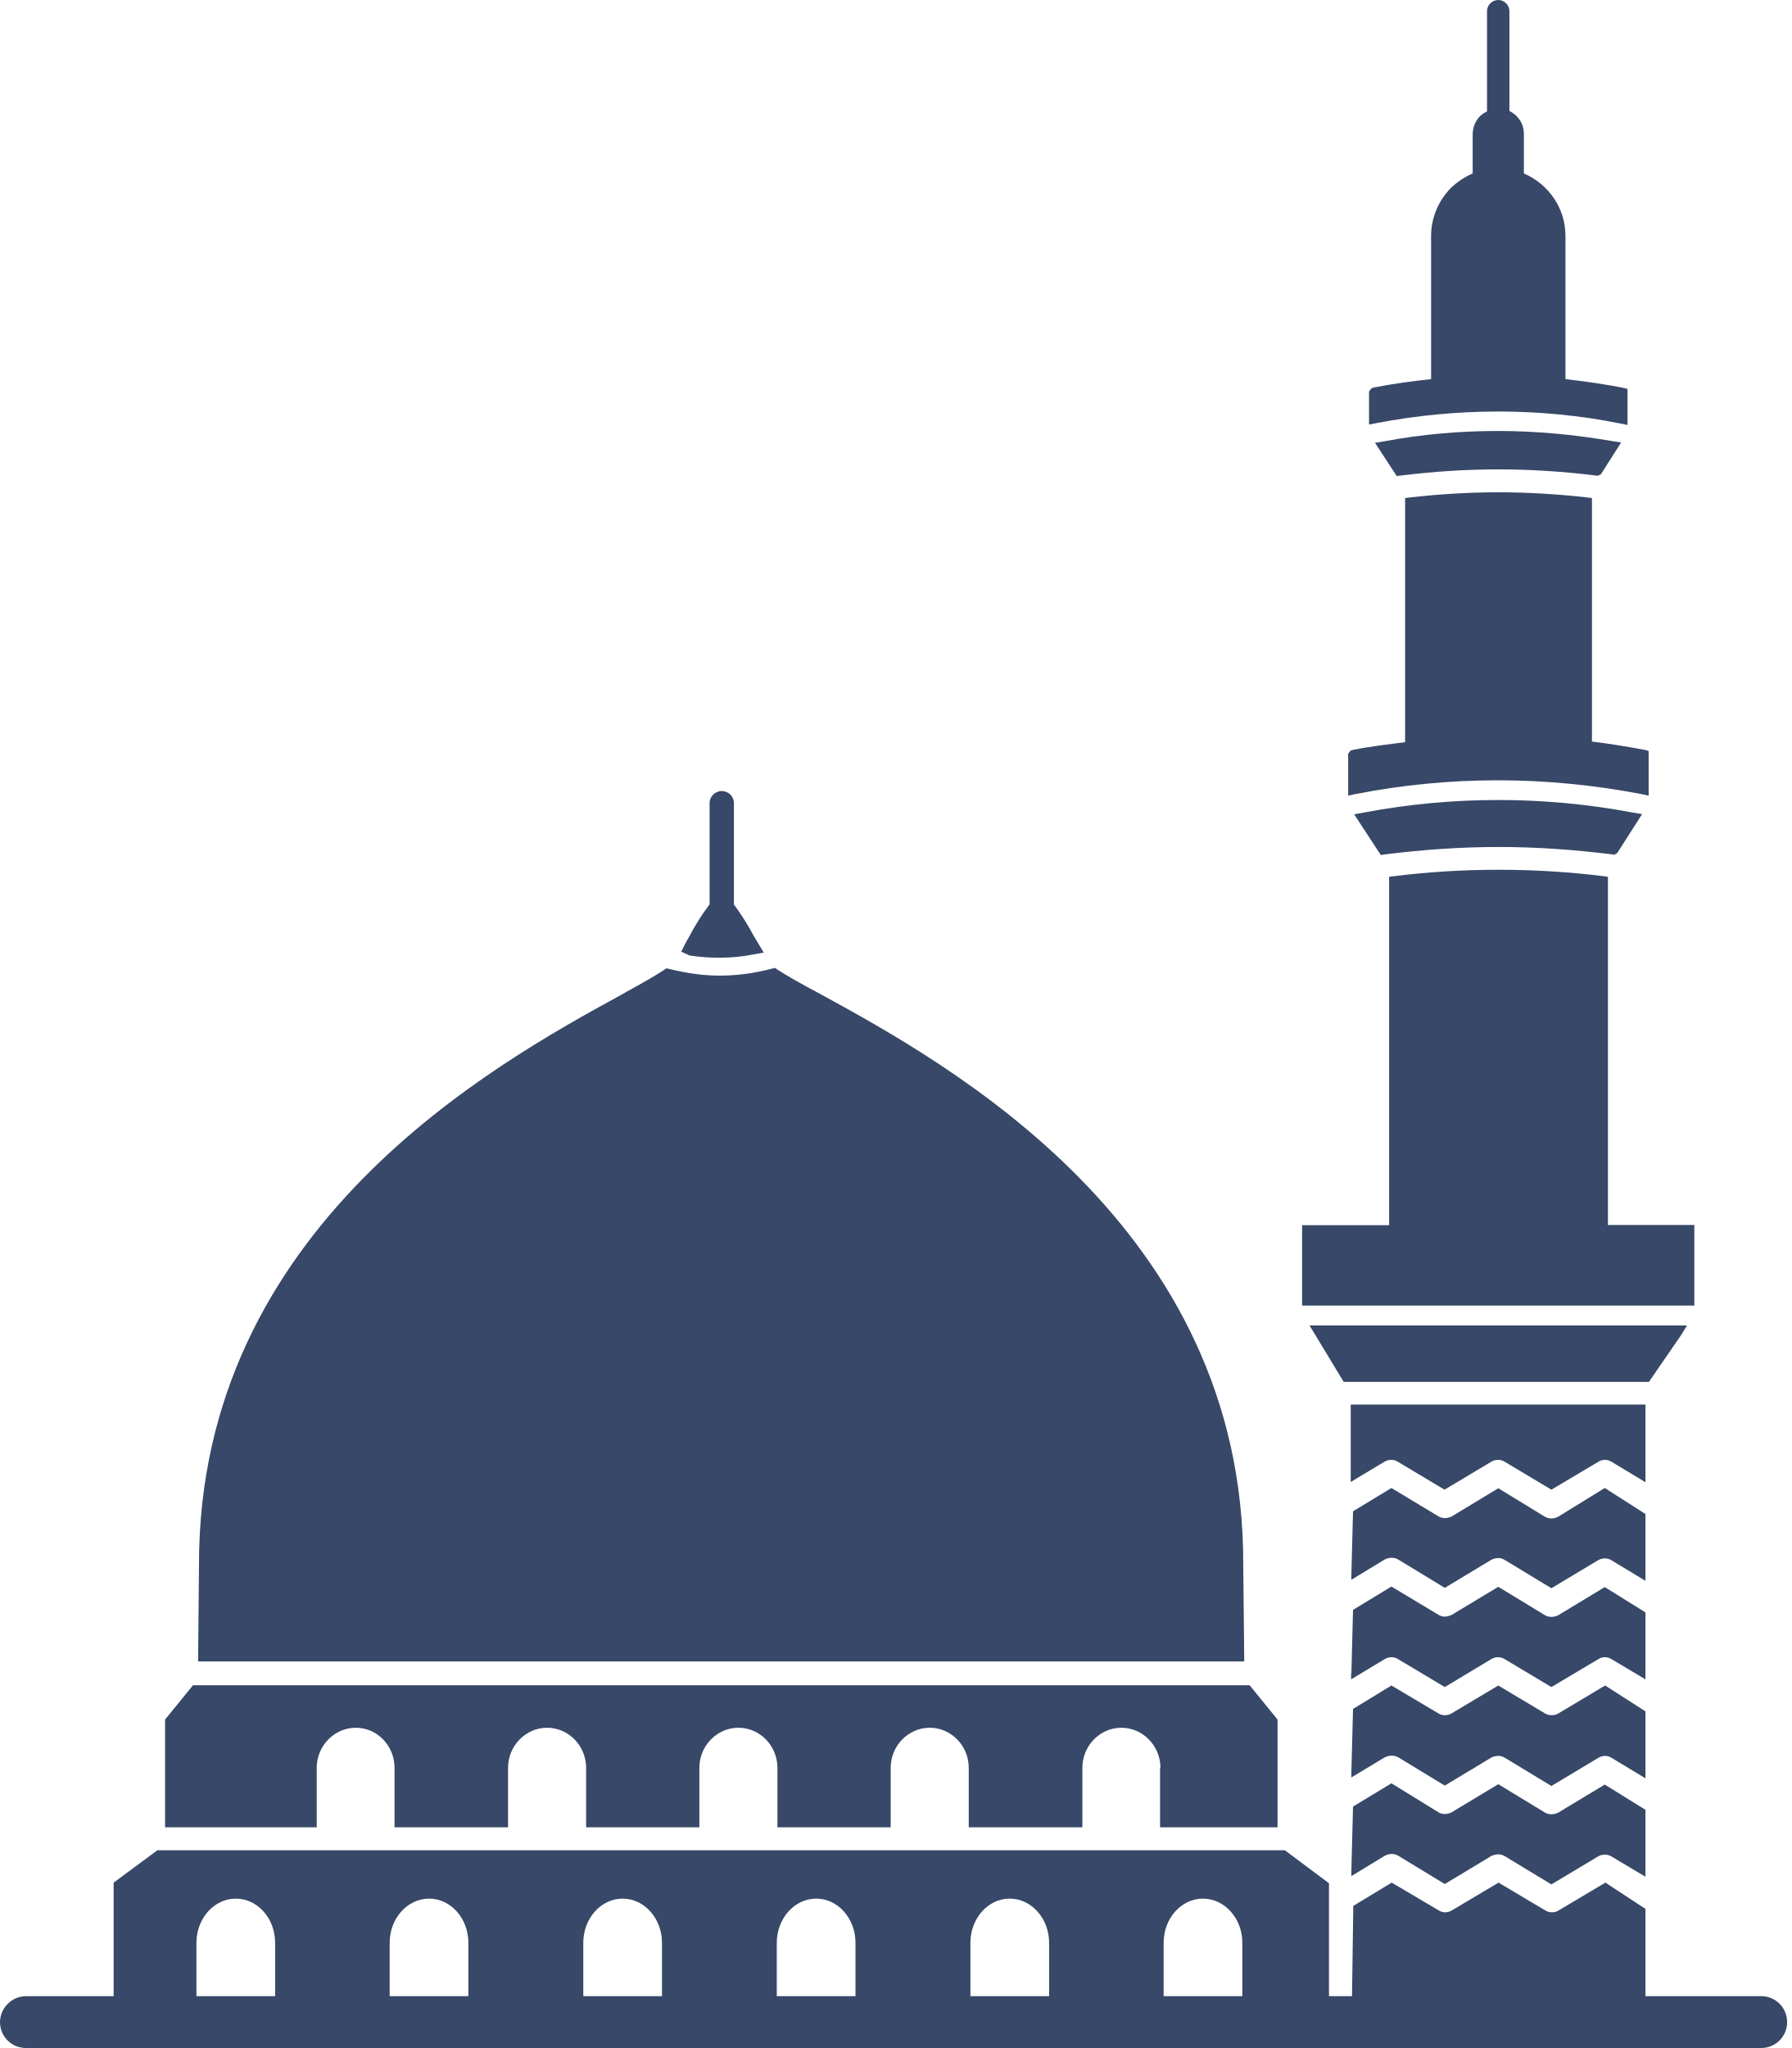
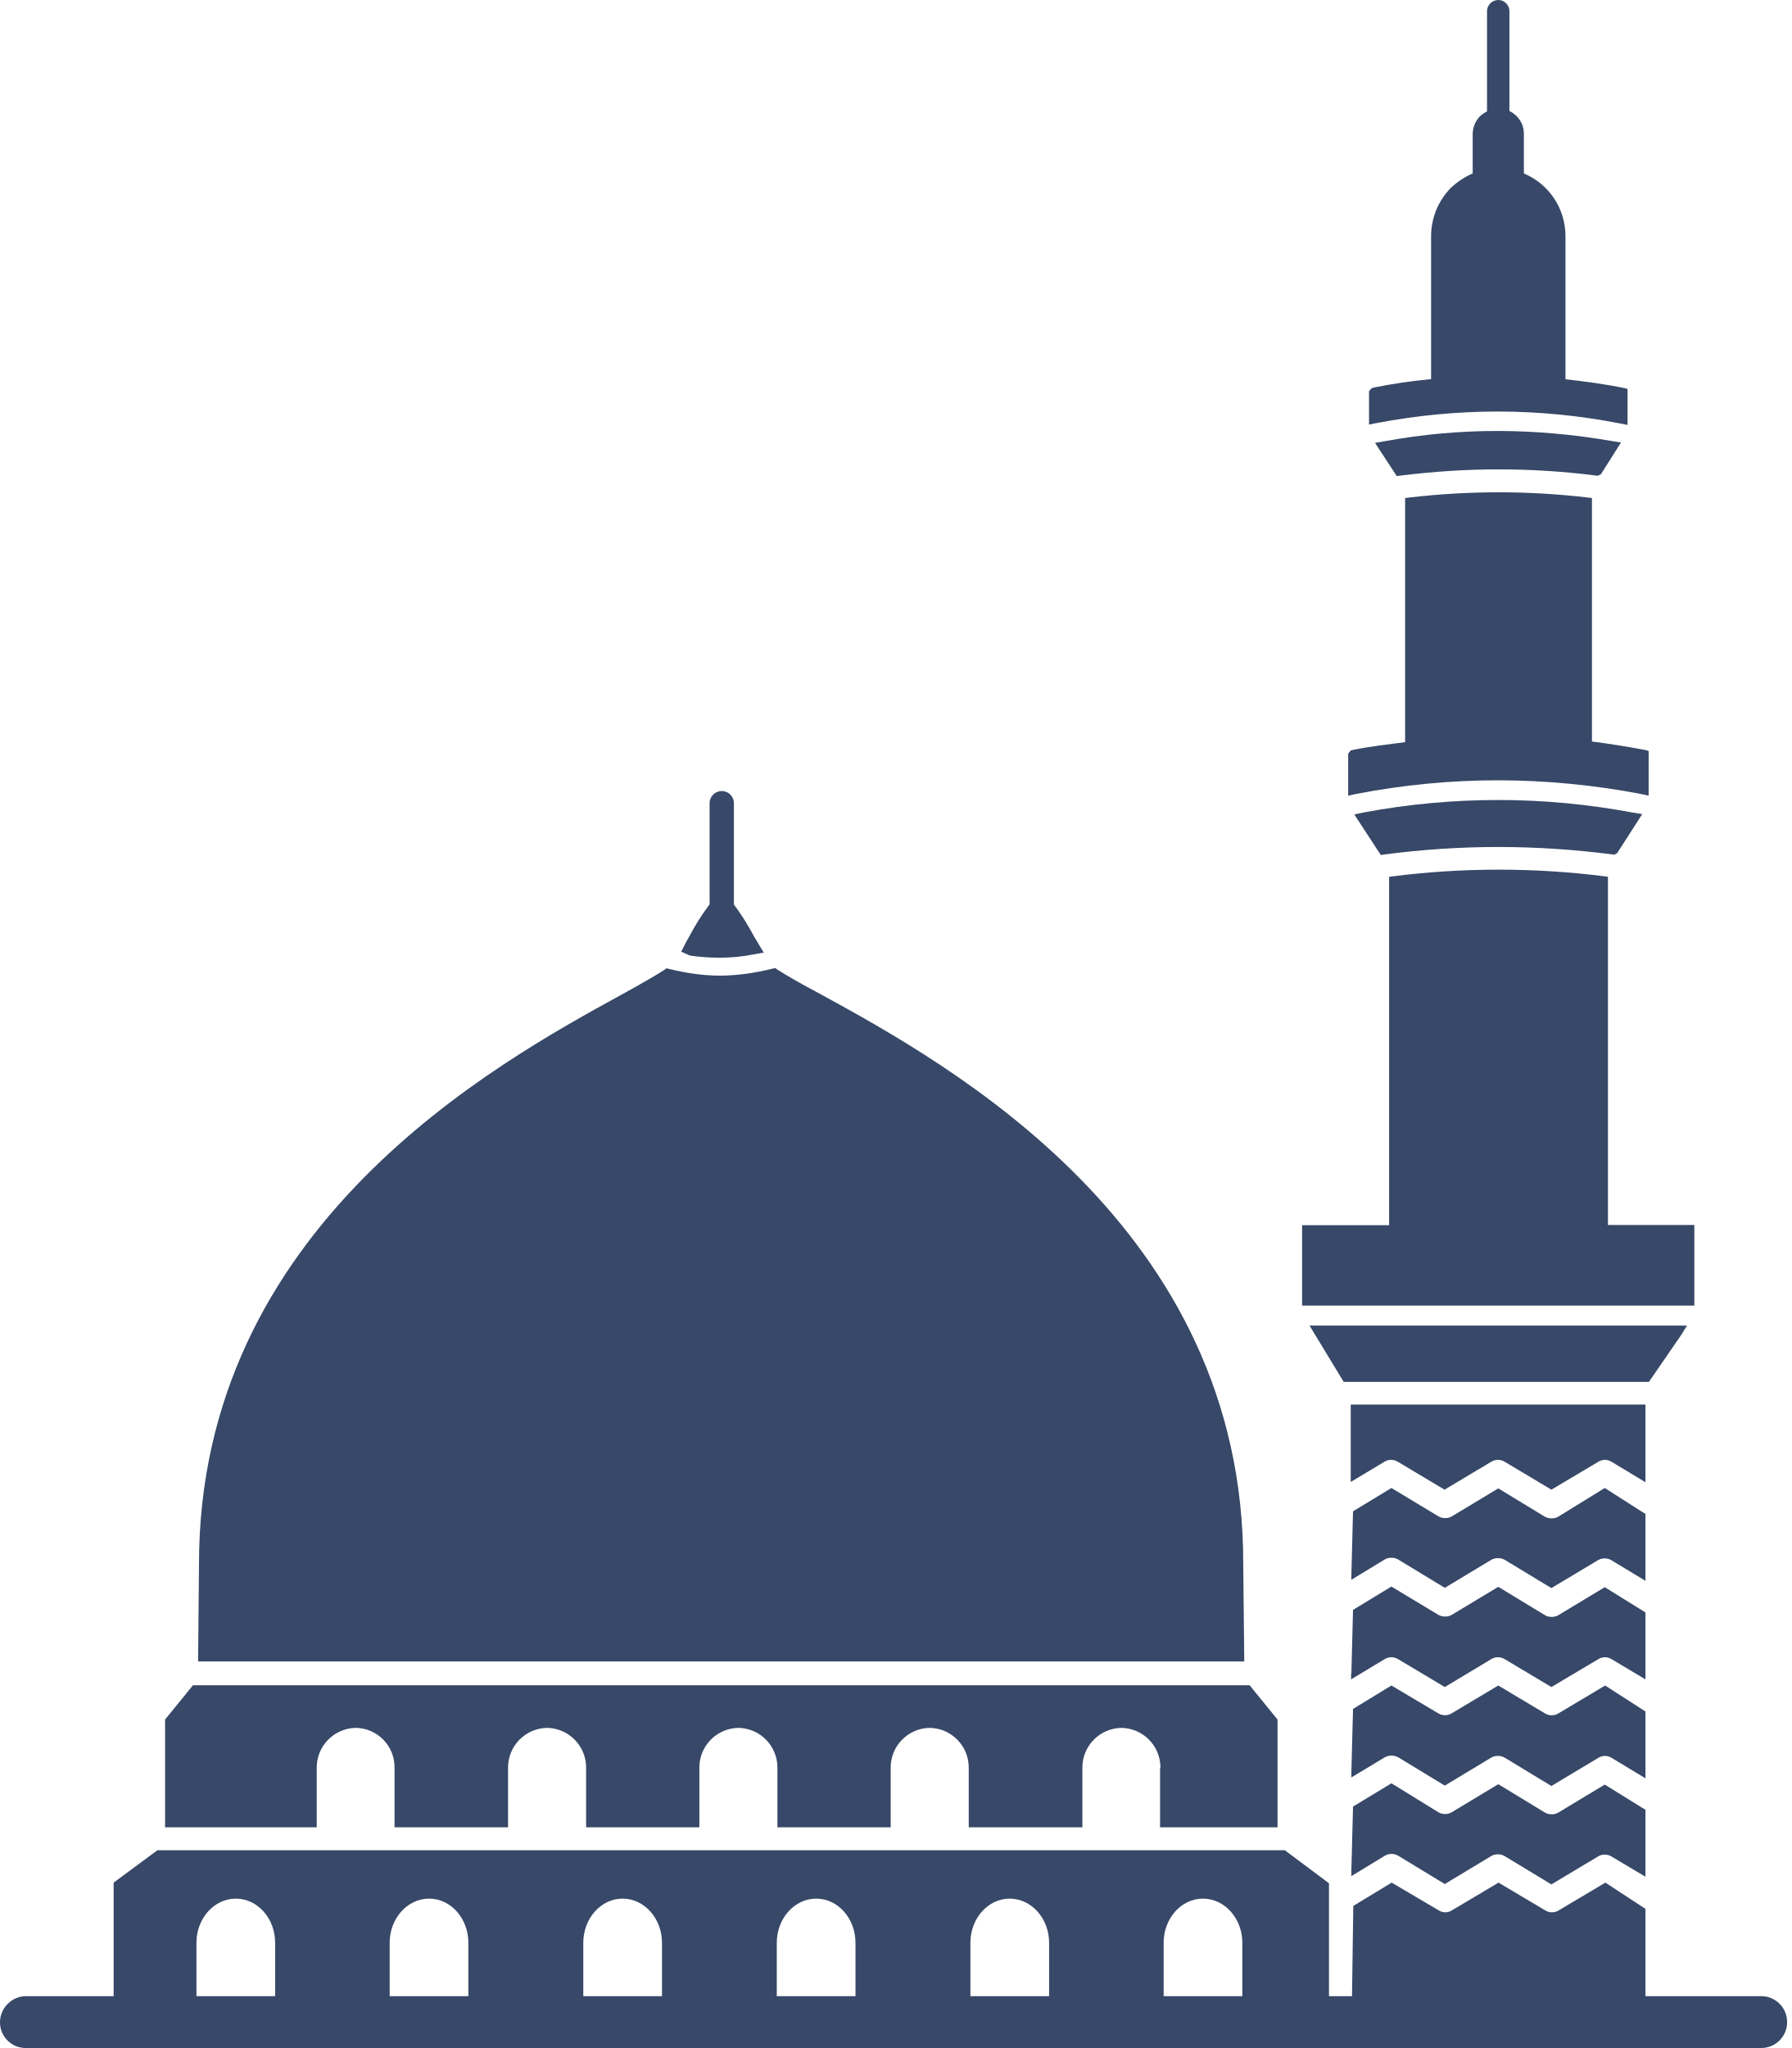
- <svg xmlns="http://www.w3.org/2000/svg" width="14" height="16" viewBox="0 0 14 16" fill="none">
-   <path d="M0.203 15.595H0.888V14.708L1.23 14.455H10.04L10.385 14.713V15.595H10.565L10.575 14.89L10.875 14.708L11.243 14.925C11.258 14.935 11.275 14.94 11.293 14.94C11.31 14.94 11.328 14.935 11.345 14.925L11.71 14.708L12.075 14.925C12.09 14.935 12.11 14.94 12.128 14.94C12.145 14.94 12.165 14.935 12.18 14.925L12.545 14.708L12.858 14.913V15.595H13.763C13.875 15.595 13.965 15.685 13.965 15.798C13.965 15.91 13.875 16 13.763 16H0.203C0.09 16 8.7738e-05 15.91 8.7738e-05 15.798C8.7738e-05 15.688 0.093 15.595 0.203 15.595ZM9.093 15.595H9.708V15.178C9.708 14.988 9.57 14.833 9.4 14.833C9.23 14.833 9.093 14.988 9.093 15.178V15.595ZM7.58 15.595H8.198V15.178C8.198 14.988 8.06 14.833 7.89 14.833C7.72 14.833 7.583 14.988 7.583 15.178V15.595H7.58ZM6.068 15.595H6.685V15.178C6.685 14.988 6.548 14.833 6.378 14.833C6.208 14.833 6.07 14.988 6.07 15.178V15.595H6.068ZM4.555 15.595H5.173V15.178C5.173 14.988 5.035 14.833 4.865 14.833C4.695 14.833 4.558 14.988 4.558 15.178V15.595H4.555ZM3.043 15.595H3.66V15.178C3.66 14.988 3.523 14.833 3.353 14.833C3.183 14.833 3.045 14.988 3.045 15.178V15.595H3.043ZM1.533 15.595H2.15V15.178C2.15 14.988 2.013 14.833 1.843 14.833C1.673 14.833 1.535 14.988 1.535 15.178V15.595H1.533Z" fill="#374868" />
-   <path d="M5.62 7.482C5.543 7.482 5.468 7.477 5.39 7.465L5.323 7.435C5.323 7.435 5.375 7.332 5.383 7.322C5.43 7.232 5.483 7.147 5.545 7.065V6.275C5.545 6.222 5.588 6.18 5.64 6.18C5.693 6.18 5.735 6.222 5.735 6.275V7.067C5.798 7.15 5.85 7.237 5.893 7.317L5.968 7.442L5.885 7.457C5.795 7.475 5.708 7.482 5.62 7.482Z" fill="#374868" />
-   <path d="M1.555 12.227C1.55 9.582 3.868 8.312 4.858 7.77L4.898 7.747C5.033 7.673 5.125 7.62 5.19 7.577L5.208 7.565L5.23 7.57C5.373 7.605 5.5 7.622 5.625 7.622C5.753 7.622 5.89 7.605 6.035 7.567L6.058 7.562L6.075 7.575C6.145 7.62 6.248 7.68 6.418 7.77C7.408 8.312 9.723 9.58 9.715 12.223L9.723 12.98H1.548L1.555 12.227Z" fill="#374868" />
-   <path d="M11.238 14.157C11.253 14.167 11.273 14.172 11.29 14.172C11.308 14.172 11.325 14.167 11.343 14.159L11.708 13.939L12.07 14.159C12.085 14.169 12.105 14.174 12.123 14.174C12.14 14.174 12.16 14.169 12.175 14.162L12.54 13.942L12.858 14.139V14.662L12.593 14.504C12.578 14.494 12.558 14.489 12.54 14.489C12.523 14.489 12.505 14.494 12.49 14.502L12.123 14.722L11.76 14.502C11.745 14.492 11.725 14.487 11.708 14.487C11.69 14.487 11.67 14.492 11.655 14.499L11.29 14.719L10.928 14.499C10.913 14.489 10.893 14.484 10.875 14.484C10.858 14.484 10.84 14.489 10.823 14.497L10.56 14.657V14.612L10.573 14.114L10.873 13.932L11.238 14.157Z" fill="#374868" />
-   <path d="M10.56 13.845L10.573 13.351L10.873 13.168L11.24 13.386C11.255 13.396 11.273 13.4 11.29 13.4C11.308 13.4 11.325 13.396 11.343 13.386L11.708 13.168L12.073 13.386C12.088 13.396 12.108 13.4 12.125 13.4C12.143 13.4 12.163 13.396 12.178 13.386L12.543 13.168L12.858 13.37V13.893L12.593 13.733C12.578 13.723 12.56 13.718 12.543 13.718C12.525 13.718 12.505 13.723 12.49 13.733L12.123 13.953L11.76 13.733C11.745 13.723 11.725 13.718 11.708 13.718C11.69 13.718 11.67 13.723 11.655 13.73L11.29 13.95L10.928 13.73C10.913 13.72 10.893 13.716 10.875 13.716C10.858 13.716 10.84 13.72 10.823 13.728L10.56 13.886V13.845Z" fill="#374868" />
-   <path d="M10.56 13.075L10.573 12.577L10.873 12.395L11.238 12.614C11.253 12.624 11.273 12.63 11.29 12.63C11.308 12.63 11.325 12.624 11.343 12.617L11.708 12.397L12.07 12.617C12.085 12.627 12.105 12.632 12.123 12.632C12.14 12.632 12.16 12.627 12.175 12.62L12.54 12.399L12.858 12.597V13.12L12.593 12.962C12.578 12.952 12.558 12.947 12.54 12.947C12.523 12.947 12.505 12.952 12.49 12.962L12.123 13.18L11.758 12.962C11.743 12.952 11.723 12.947 11.705 12.947C11.688 12.947 11.668 12.952 11.653 12.962L11.29 13.18L10.925 12.962C10.91 12.952 10.893 12.947 10.873 12.947C10.855 12.947 10.838 12.952 10.82 12.962L10.558 13.12V13.075H10.56Z" fill="#374868" />
-   <path d="M10.56 12.305L10.573 11.807L10.873 11.625L11.238 11.845C11.253 11.855 11.273 11.86 11.29 11.86C11.308 11.86 11.325 11.855 11.343 11.848L11.708 11.627L12.07 11.848C12.085 11.857 12.105 11.863 12.123 11.863C12.14 11.863 12.16 11.857 12.175 11.85L12.54 11.625L12.858 11.828V12.35L12.593 12.19C12.578 12.18 12.558 12.175 12.54 12.175C12.523 12.175 12.505 12.18 12.49 12.188L12.123 12.408L11.76 12.188C11.745 12.178 11.725 12.172 11.708 12.172C11.69 12.172 11.67 12.178 11.655 12.185L11.29 12.405L10.928 12.185C10.913 12.175 10.893 12.17 10.875 12.17C10.858 12.17 10.84 12.175 10.823 12.182L10.56 12.342V12.305Z" fill="#374868" />
-   <path d="M10.56 10.973H12.858V11.58L12.593 11.42C12.578 11.41 12.558 11.405 12.54 11.405C12.523 11.405 12.505 11.41 12.49 11.42L12.123 11.638L11.758 11.42C11.743 11.41 11.723 11.405 11.705 11.405C11.688 11.405 11.668 11.41 11.653 11.42L11.288 11.638L10.923 11.42C10.908 11.41 10.89 11.405 10.87 11.405C10.853 11.405 10.835 11.41 10.818 11.42L10.555 11.578V10.973H10.56Z" fill="#374868" />
-   <path d="M10.233 10.355H13.183L13.135 10.433L12.885 10.796H10.5L10.233 10.355Z" fill="#374868" />
-   <path d="M10.178 9.572H10.855V6.85L10.878 6.847C11.153 6.812 11.433 6.795 11.71 6.795C11.988 6.795 12.268 6.812 12.545 6.847L12.565 6.85V9.57H13.24V10.2H10.175V9.572H10.178Z" fill="#374868" />
-   <path d="M11.708 3.215C11.39 3.215 11.073 3.245 10.758 3.305L10.698 3.317V3.058L10.718 3.033L10.738 3.027C10.885 2.998 11.033 2.978 11.183 2.962V1.843C11.183 1.705 11.238 1.57 11.338 1.468C11.388 1.42 11.445 1.383 11.508 1.355V1.048C11.508 0.995 11.53 0.942 11.568 0.905C11.583 0.89 11.603 0.88 11.62 0.87V0.087C11.62 0.04 11.66 0 11.708 0C11.755 0 11.795 0.04 11.795 0.087V0.867C11.863 0.9 11.908 0.967 11.908 1.045V1.355C12.1 1.438 12.233 1.625 12.233 1.843V2.962C12.385 2.98 12.54 3 12.698 3.033L12.718 3.038V3.32L12.658 3.308C12.345 3.245 12.025 3.215 11.708 3.215Z" fill="#374868" />
-   <path d="M11.707 3.367C12.002 3.367 12.3 3.395 12.592 3.445L12.668 3.457L12.51 3.705L12.485 3.717L12.47 3.715C12.205 3.682 11.947 3.667 11.707 3.667C11.465 3.667 11.215 3.682 10.93 3.717L10.915 3.72L10.745 3.46L10.82 3.447C11.115 3.392 11.412 3.367 11.707 3.367Z" fill="#374868" />
-   <path d="M11.708 6.096C11.335 6.096 10.963 6.131 10.595 6.203L10.535 6.216V5.888L10.555 5.863L10.575 5.858C10.708 5.831 10.845 5.816 10.98 5.798V3.891L11.003 3.888C11.235 3.861 11.473 3.846 11.71 3.846C11.945 3.846 12.183 3.861 12.418 3.888L12.44 3.891V5.793C12.58 5.811 12.72 5.833 12.865 5.861L12.883 5.868V6.216L12.823 6.203C12.455 6.133 12.078 6.096 11.708 6.096Z" fill="#374868" />
-   <path d="M11.707 6.25C12.057 6.25 12.41 6.282 12.758 6.348L12.832 6.36L12.637 6.665L12.613 6.678L12.598 6.675C12.303 6.638 12.005 6.617 11.71 6.617C11.415 6.617 11.117 6.638 10.822 6.675L10.79 6.68L10.582 6.362L10.658 6.348C11.005 6.282 11.357 6.25 11.707 6.25Z" fill="#374868" />
-   <path d="M9.068 13.811C9.068 13.639 8.93 13.498 8.763 13.498C8.595 13.498 8.458 13.639 8.458 13.811V14.276H7.57V13.811C7.57 13.639 7.433 13.498 7.265 13.498C7.098 13.498 6.96 13.639 6.96 13.811V14.276H6.075V13.811C6.075 13.639 5.938 13.498 5.77 13.498C5.603 13.498 5.465 13.639 5.465 13.811V14.276H4.58V13.811C4.58 13.639 4.443 13.498 4.275 13.498C4.108 13.498 3.97 13.639 3.97 13.811V14.276H3.083V13.811C3.083 13.639 2.948 13.498 2.78 13.498C2.613 13.498 2.475 13.639 2.475 13.811V14.276H1.29V13.434L1.508 13.166H9.765L9.983 13.434V14.276H9.065V13.811H9.068Z" fill="#374868" />
+ <svg xmlns="http://www.w3.org/2000/svg" width="14" height="16" fill="none" viewBox="0 0 14 16">
+   <path fill="#374868" d="M.203 15.595h.685v-.887l.342-.253h8.81l.345.258v.882h.18l.01-.705.3-.182.368.217a.1.1 0 0 0 .05.015.1.1 0 0 0 .052-.015l.365-.217.365.217a.1.1 0 0 0 .105 0l.365-.217.313.205v.682h.905c.112 0 .202.09.202.203 0 .112-.09.202-.202.202H.203A.2.2 0 0 1 0 15.798c0-.11.093-.203.203-.203m8.89 0h.615v-.417c0-.19-.138-.345-.308-.345s-.307.155-.307.345zm-1.513 0h.618v-.417c0-.19-.138-.345-.308-.345s-.307.155-.307.345v.417zm-1.512 0h.617v-.417c0-.19-.137-.345-.307-.345s-.308.155-.308.345v.417zm-1.513 0h.618v-.417c0-.19-.138-.345-.308-.345s-.307.155-.307.345v.417zm-1.512 0h.617v-.417c0-.19-.137-.345-.307-.345s-.308.155-.308.345v.417zm-1.51 0h.617v-.417c0-.19-.137-.345-.307-.345s-.308.155-.308.345v.417zM5.62 7.482q-.114 0-.23-.017l-.067-.03s.052-.103.06-.113q.07-.135.162-.257v-.79a.095.095 0 1 1 .19 0v.792c.063.083.115.17.158.25l.075.125-.083.015q-.134.026-.265.025m-4.065 4.746C1.55 9.583 3.868 8.313 4.858 7.77l.04-.022c.135-.075.227-.128.292-.17l.018-.013.022.005c.143.035.27.052.395.052q.192 0 .41-.054l.023-.005.017.012c.07.045.173.105.343.195.99.543 3.305 1.81 3.297 4.453l.008.757H1.548z" />
+   <path fill="#374868" d="M11.238 14.157c.015.01.035.015.052.015a.1.1 0 0 0 .053-.013l.365-.22.362.22q.024.015.053.015a.1.1 0 0 0 .052-.012l.365-.22.318.197v.523l-.265-.158a.1.1 0 0 0-.053-.015.1.1 0 0 0-.05.013l-.367.22-.363-.22a.1.1 0 0 0-.052-.015.1.1 0 0 0-.053.012l-.365.22-.362-.22a.1.1 0 0 0-.053-.015.1.1 0 0 0-.052.013l-.263.16v-.045l.013-.498.3-.182z" />
+   <path fill="#374868" d="m10.56 13.846.013-.495.3-.183.367.218a.1.1 0 0 0 .05.014.1.1 0 0 0 .053-.014l.365-.218.365.218a.1.1 0 0 0 .105 0l.365-.218.315.203v.522l-.265-.16a.1.1 0 0 0-.05-.015.1.1 0 0 0-.053.015l-.367.22-.363-.22a.1.1 0 0 0-.052-.015.1.1 0 0 0-.053.012l-.365.22-.362-.22a.1.1 0 0 0-.053-.014.1.1 0 0 0-.052.012l-.263.158z" />
+   <path fill="#374868" d="m10.56 13.075.013-.498.3-.182.365.22q.025.014.052.014a.1.1 0 0 0 .053-.012l.365-.22.362.22q.024.015.053.015a.1.1 0 0 0 .052-.012l.365-.22.318.197v.523l-.265-.158a.1.1 0 0 0-.053-.015.1.1 0 0 0-.05.015l-.367.218-.365-.218a.1.1 0 0 0-.105 0l-.363.218-.365-.218a.1.1 0 0 0-.052-.015.1.1 0 0 0-.053.015l-.262.158v-.045z" />
+   <path fill="#374868" d="m10.56 12.305.013-.498.3-.182.365.22q.025.015.052.015a.1.1 0 0 0 .053-.012l.365-.22.362.22q.024.014.053.014a.1.1 0 0 0 .052-.012l.365-.225.318.203v.522l-.265-.16a.1.1 0 0 0-.053-.015.1.1 0 0 0-.05.012l-.367.22-.363-.22a.1.1 0 0 0-.052-.014.1.1 0 0 0-.053.012l-.365.22-.362-.22a.1.1 0 0 0-.053-.015.1.1 0 0 0-.052.012l-.263.16z" />
+   <path fill="#374868" d="M10.56 10.973h2.298v.607l-.265-.16a.1.1 0 0 0-.053-.015.1.1 0 0 0-.05.015l-.367.218-.365-.218a.1.1 0 0 0-.105 0l-.365.218-.365-.218a.1.1 0 0 0-.053-.015.1.1 0 0 0-.052.015l-.263.158v-.605zm-.327-.617h2.95l-.048.077-.25.363H10.5zm-.055-.784h.677V6.85l.023-.003a6.6 6.6 0 0 1 1.667 0l.02.003v2.72h.675v.63h-3.065v-.628zm1.53-6.357q-.477 0-.95.09l-.06.012v-.26l.02-.024.02-.006q.22-.044.445-.065v-1.12a.54.54 0 0 1 .155-.375.6.6 0 0 1 .17-.112v-.307c0-.053.022-.106.06-.143q.025-.021.052-.035V.087c0-.047.04-.087.088-.087s.087.04.087.087v.78c.068.033.113.1.113.178v.31a.53.53 0 0 1 .325.488v1.12c.152.017.307.037.465.07l.02.005v.282l-.06-.012a5 5 0 0 0-.95-.093m0 .152c.294 0 .592.028.884.078l.075.012-.157.248-.025.012-.015-.002a6 6 0 0 0-.763-.048c-.242 0-.492.015-.777.05l-.015.003-.17-.26.075-.013q.444-.081.887-.08m.001 2.729q-.56 0-1.113.107l-.06.013v-.328l.02-.025.02-.005c.133-.027.27-.042.405-.06V3.891l.023-.003a6 6 0 0 1 1.415 0l.022.003v1.902q.209.027.425.068l.018.007v.348l-.06-.013a6 6 0 0 0-1.115-.107m0 .154q.526 0 1.05.098l.075.012-.196.305-.024.013-.015-.003a7 7 0 0 0-.888-.058q-.444 0-.888.058l-.032.005-.207-.317.075-.016c.347-.065.7-.097 1.05-.097m-2.64 7.561a.31.31 0 0 0-.305-.312.31.31 0 0 0-.305.312v.465H7.57v-.465a.31.31 0 0 0-.305-.312.31.31 0 0 0-.305.312v.465h-.885v-.465a.31.31 0 0 0-.305-.312.31.31 0 0 0-.305.312v.465H4.58v-.465a.31.31 0 0 0-.305-.312.31.31 0 0 0-.305.312v.465h-.887v-.465a.307.307 0 0 0-.303-.312.31.31 0 0 0-.305.312v.465H1.29v-.842l.218-.268h8.257l.218.268v.842h-.918v-.465z" />
</svg>
